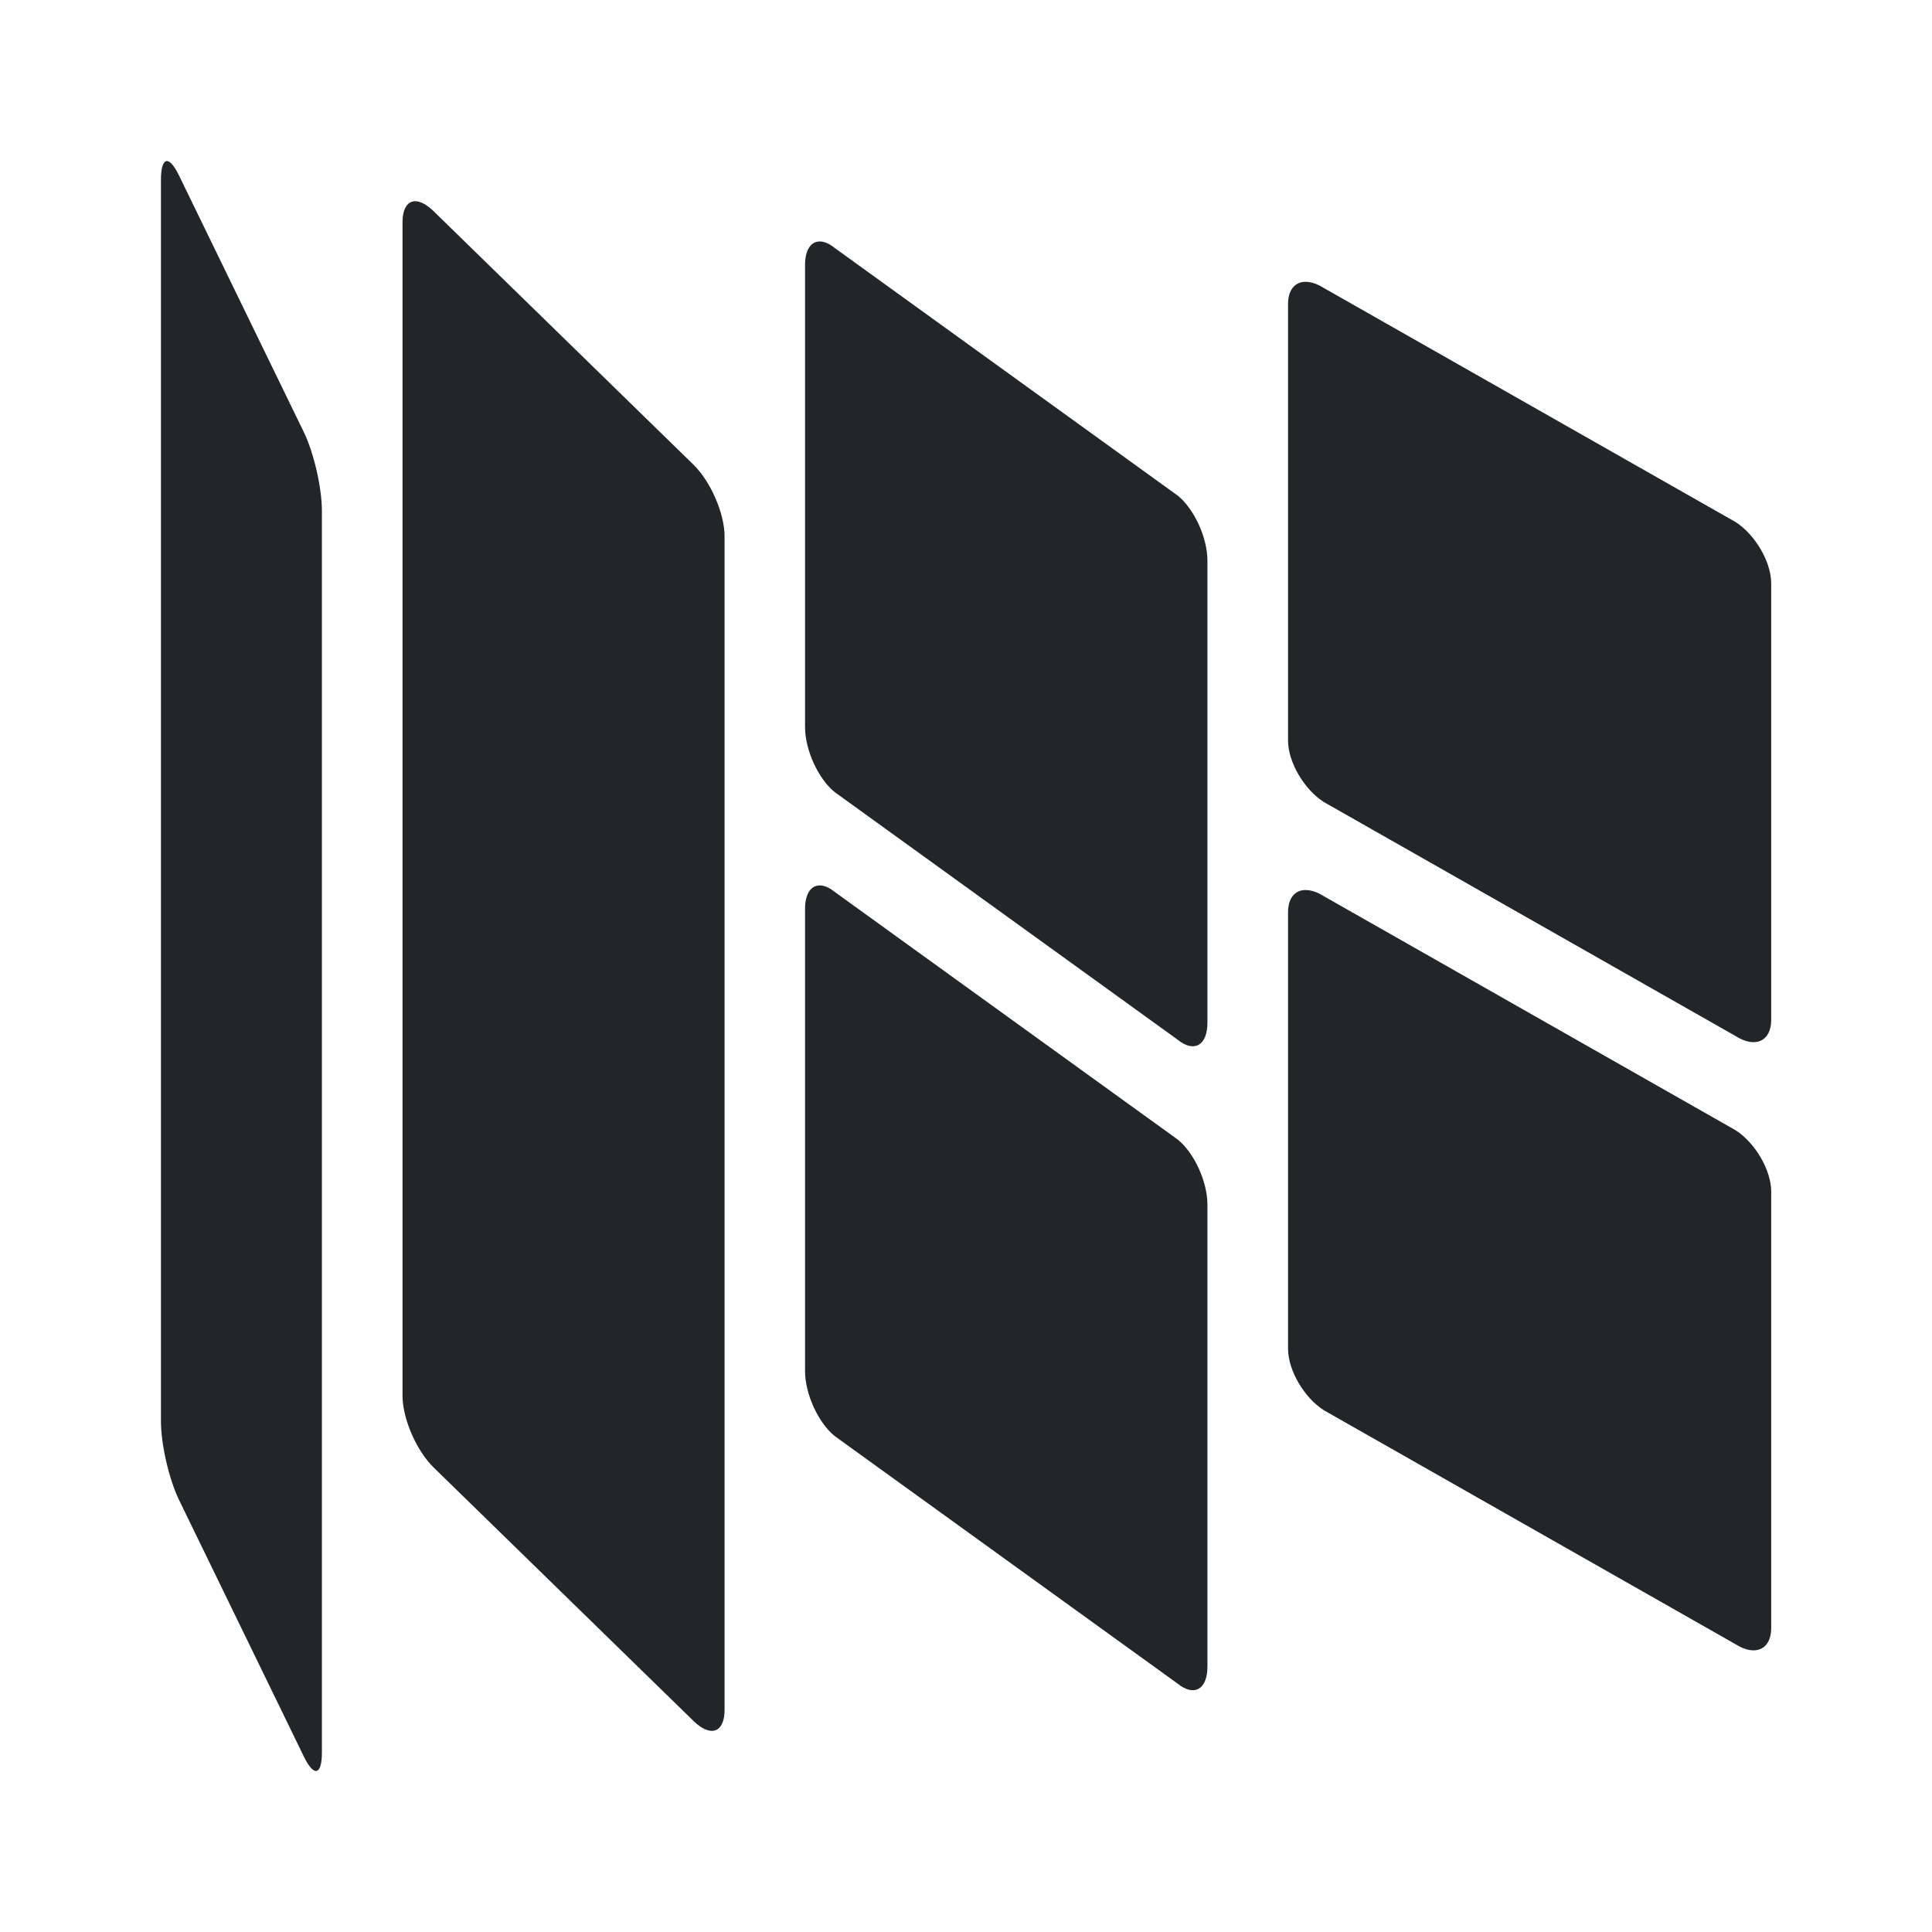
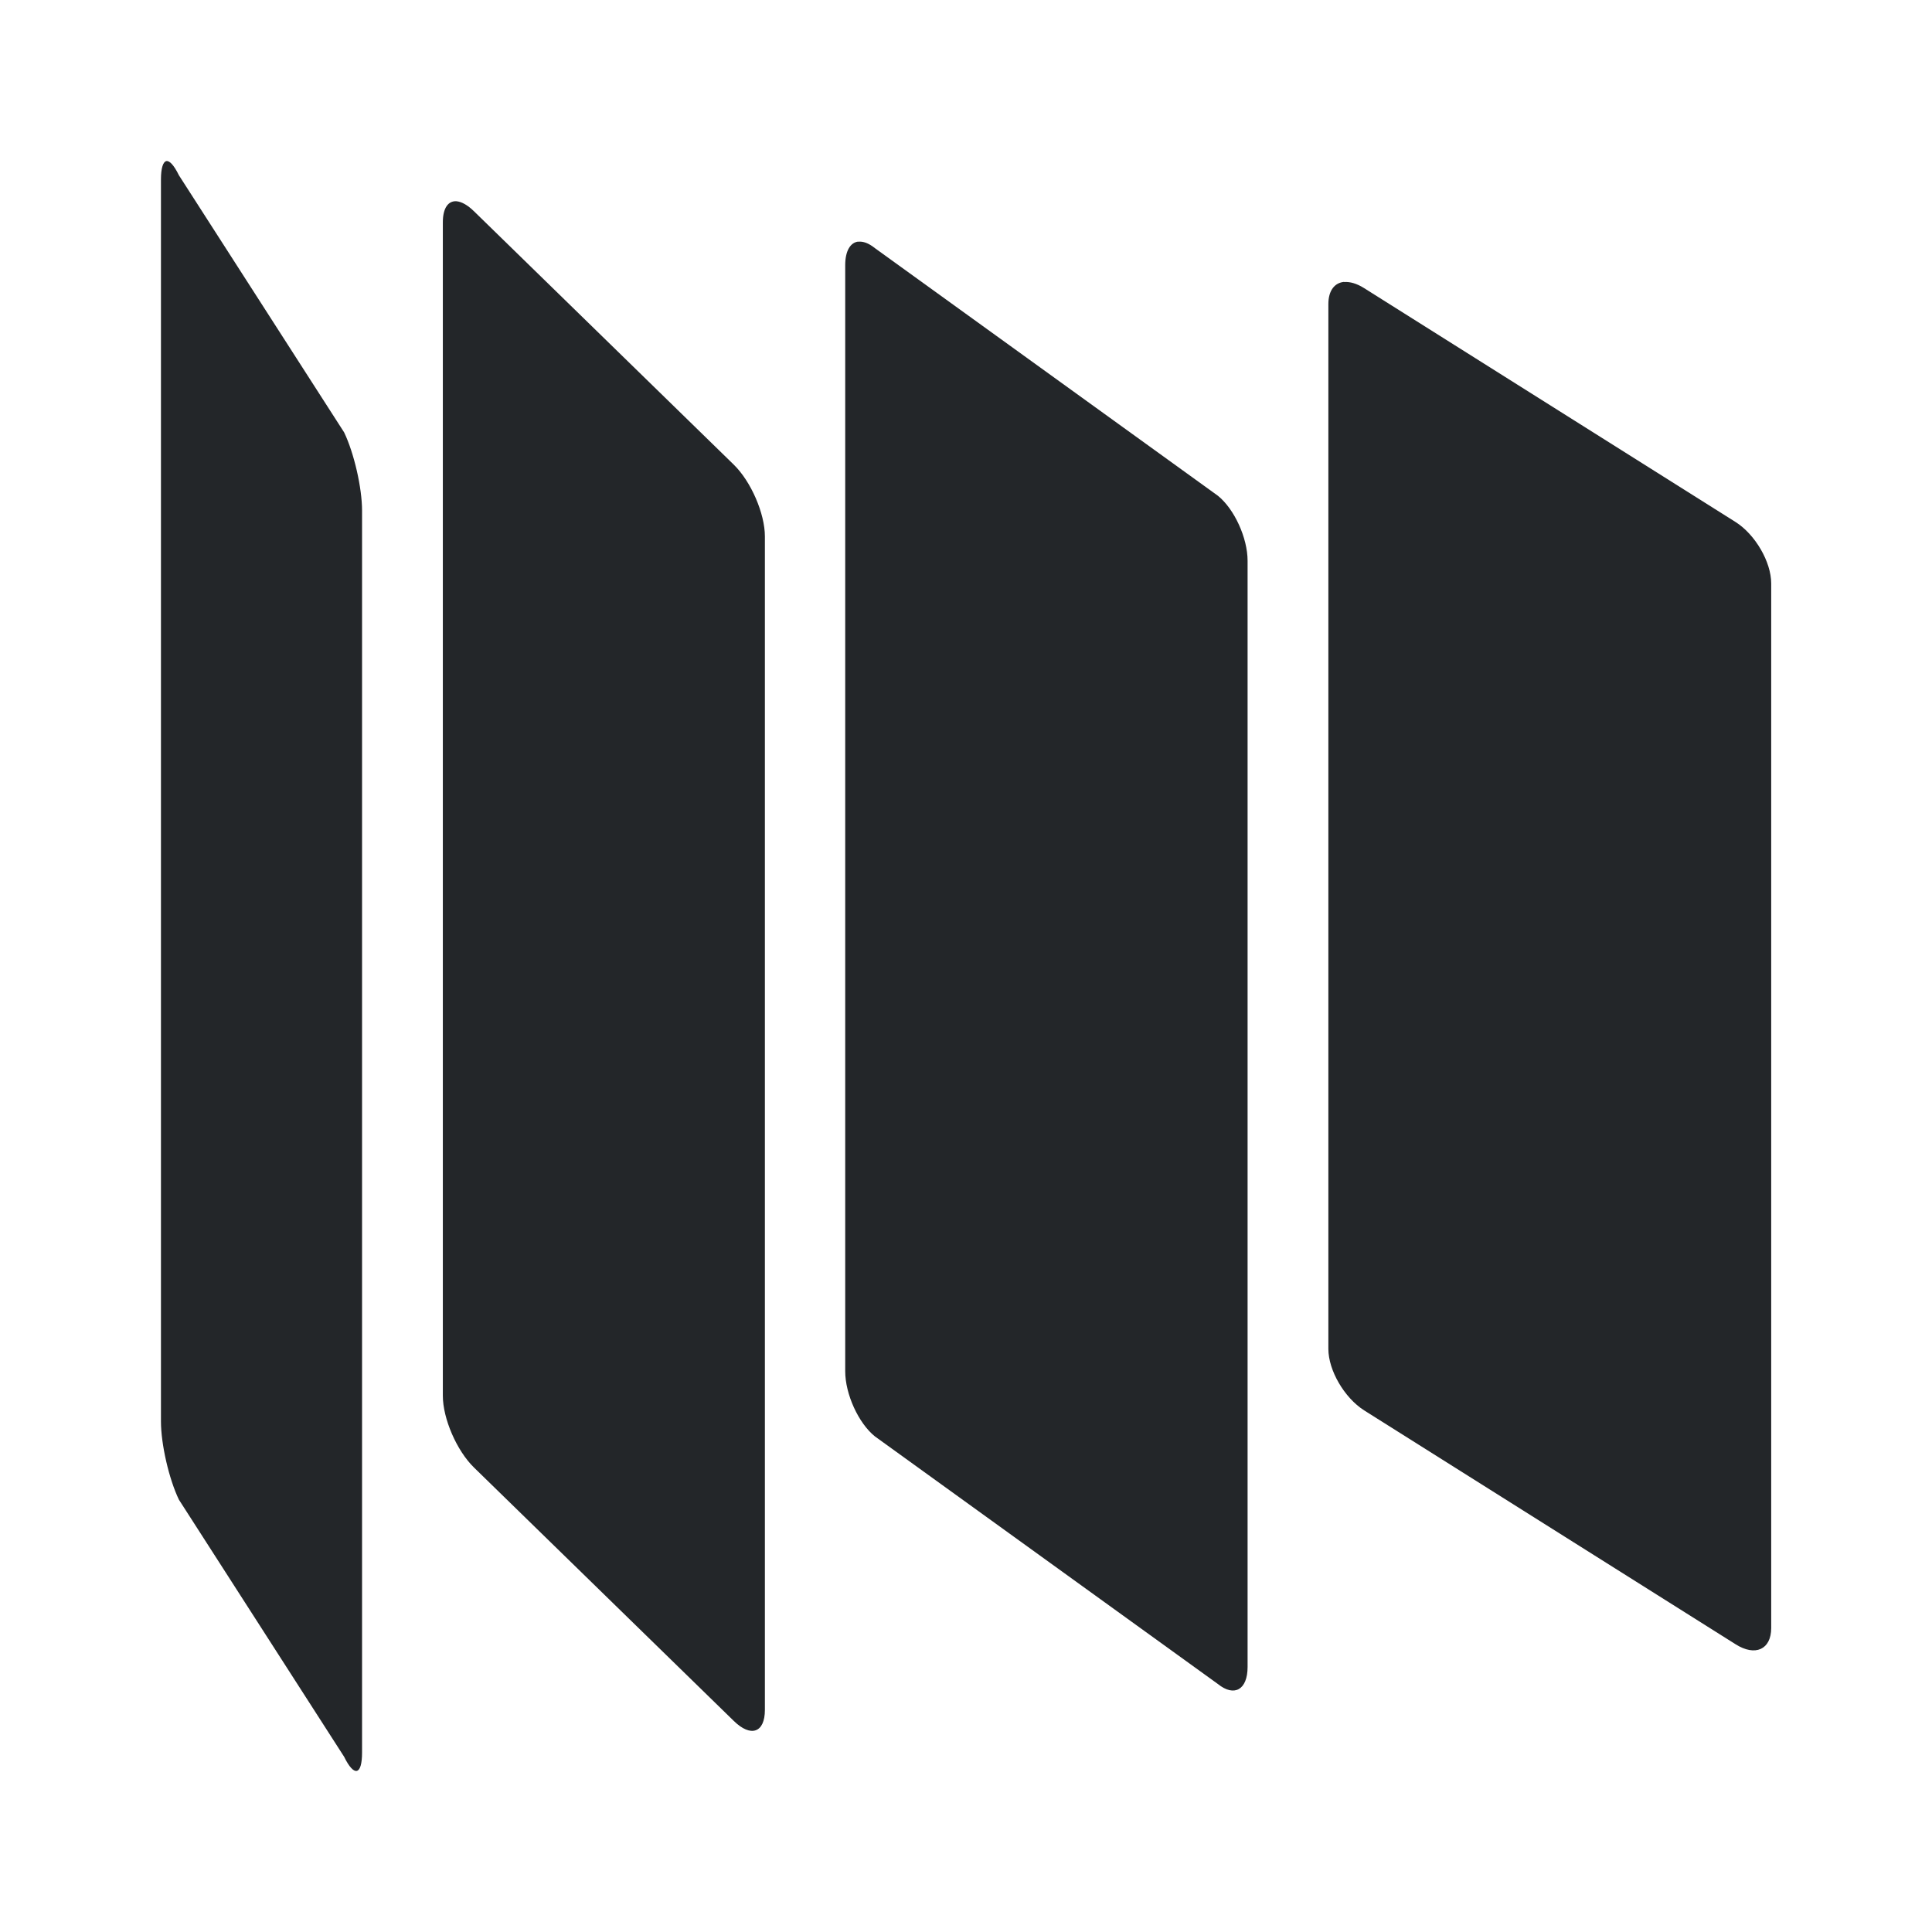
<svg xmlns="http://www.w3.org/2000/svg" width="48" height="48" version="1.1" viewBox="0 0 12.7 12.7">
  <style id="current-color-scheme" type="text/css">.ColorScheme-Text {
        color:#232629;
        }</style>
-   <path class="ColorScheme-Text" d="m1.093 1.059c-0.021 0.005-0.035 0.046-0.035 0.121v8.163c0 0.151 0.053 0.38 0.118 0.515l0.822 1.69c0.066 0.135 0.118 0.122 0.118-0.028v-8.163c0-0.151-0.053-0.38-0.118-0.515l-0.822-1.69c-0.033-0.067-0.062-0.098-0.084-0.093zm1.643 0.264c-0.054-0.004-0.09 0.044-0.09 0.138v7.714c0 0.15 0.091 0.361 0.205 0.472l1.707 1.665c0.113 0.111 0.205 0.078 0.205-0.072v-7.714c0-0.15-0.091-0.361-0.205-0.472l-1.707-1.665c-0.043-0.042-0.082-0.063-0.115-0.066zm5.834 0.53c-0.062 0.006-0.103 0.057-0.103 0.146v2.869c0 0.141 0.105 0.321 0.235 0.404l2.706 1.538c0.13 0.083 0.235 0.035 0.235-0.106v-2.869c0-0.141-0.105-0.321-0.235-0.404l-2.706-1.538c-0.049-0.031-0.094-0.043-0.131-0.04zm0 3.998c-0.062 0.006-0.103 0.057-0.103 0.146v2.869c0 0.141 0.105 0.321 0.235 0.404l2.706 1.538c0.13 0.083 0.235 0.035 0.235-0.106v-2.869c0-0.141-0.105-0.321-0.235-0.404l-2.706-1.538c-0.049-0.031-0.094-0.043-0.131-0.04zm-3.192-4.263c-0.052 0.006-0.086 0.061-0.086 0.154v3.038c0 0.15 0.087 0.34 0.195 0.427l2.255 1.628c0.108 0.087 0.195 0.037 0.195-0.112v-3.038c0-0.15-0.087-0.34-0.195-0.427l-2.255-1.628c-0.041-0.033-0.078-0.046-0.109-0.042zm0 4.233c-0.052 0.006-0.086 0.061-0.086 0.154v3.038c0 0.15 0.087 0.34 0.195 0.427l2.255 1.628c0.108 0.087 0.195 0.037 0.195-0.112v-3.038c0-0.15-0.087-0.34-0.195-0.427l-2.255-1.628c-0.041-0.033-0.078-0.046-0.109-0.042z" fill="currentColor" />
+   <g class="ColorScheme-Text" fill="currentColor">
+     <path d="m5.642 1.588c-0.052 0.006-0.086 0.061-0.086 0.155v7.271c0 0.15 0.087 0.341 0.195 0.428l2.255 1.628c0.108 0.087 0.195 0.037 0.195-0.112v-7.272c0-0.15-0.087-0.34-0.195-0.427l-2.255-1.628c-0.041-0.033-0.078-0.046-0.11-0.042z" />
+     <path d="m8.835 1.853c-0.062 0.006-0.103 0.057-0.103 0.146v6.868c0 0.141 0.105 0.321 0.235 0.404l2.441 1.537c0.13 0.083 0.235 0.035 0.235-0.106v-6.867c0-0.141-0.105-0.322-0.235-0.404l-2.441-1.537c-0.049-0.031-0.094-0.043-0.131-0.04z" />
+     <path d="m3.001 1.323c-0.054-0.004-0.09 0.044-0.09 0.138v7.714c0 0.15 0.091 0.361 0.205 0.472l1.707 1.665c0.113 0.111 0.205 0.078 0.205-0.072v-7.714c0-0.15-0.091-0.361-0.205-0.472l-1.707-1.665c-0.043-0.042-0.082-0.063-0.115-0.066z" />
+     <path d="m1.093 1.059c-0.021 0.005-0.035 0.046-0.035 0.121v8.163c0 0.151 0.053 0.38 0.118 0.515l1.086 1.69c0.066 0.135 0.118 0.122 0.118-0.028v-8.163c0-0.151-0.053-0.38-0.118-0.515l-1.086-1.69c-0.033-0.067-0.062-0.098-0.084-0.093z" />
+   </g>
</svg>
